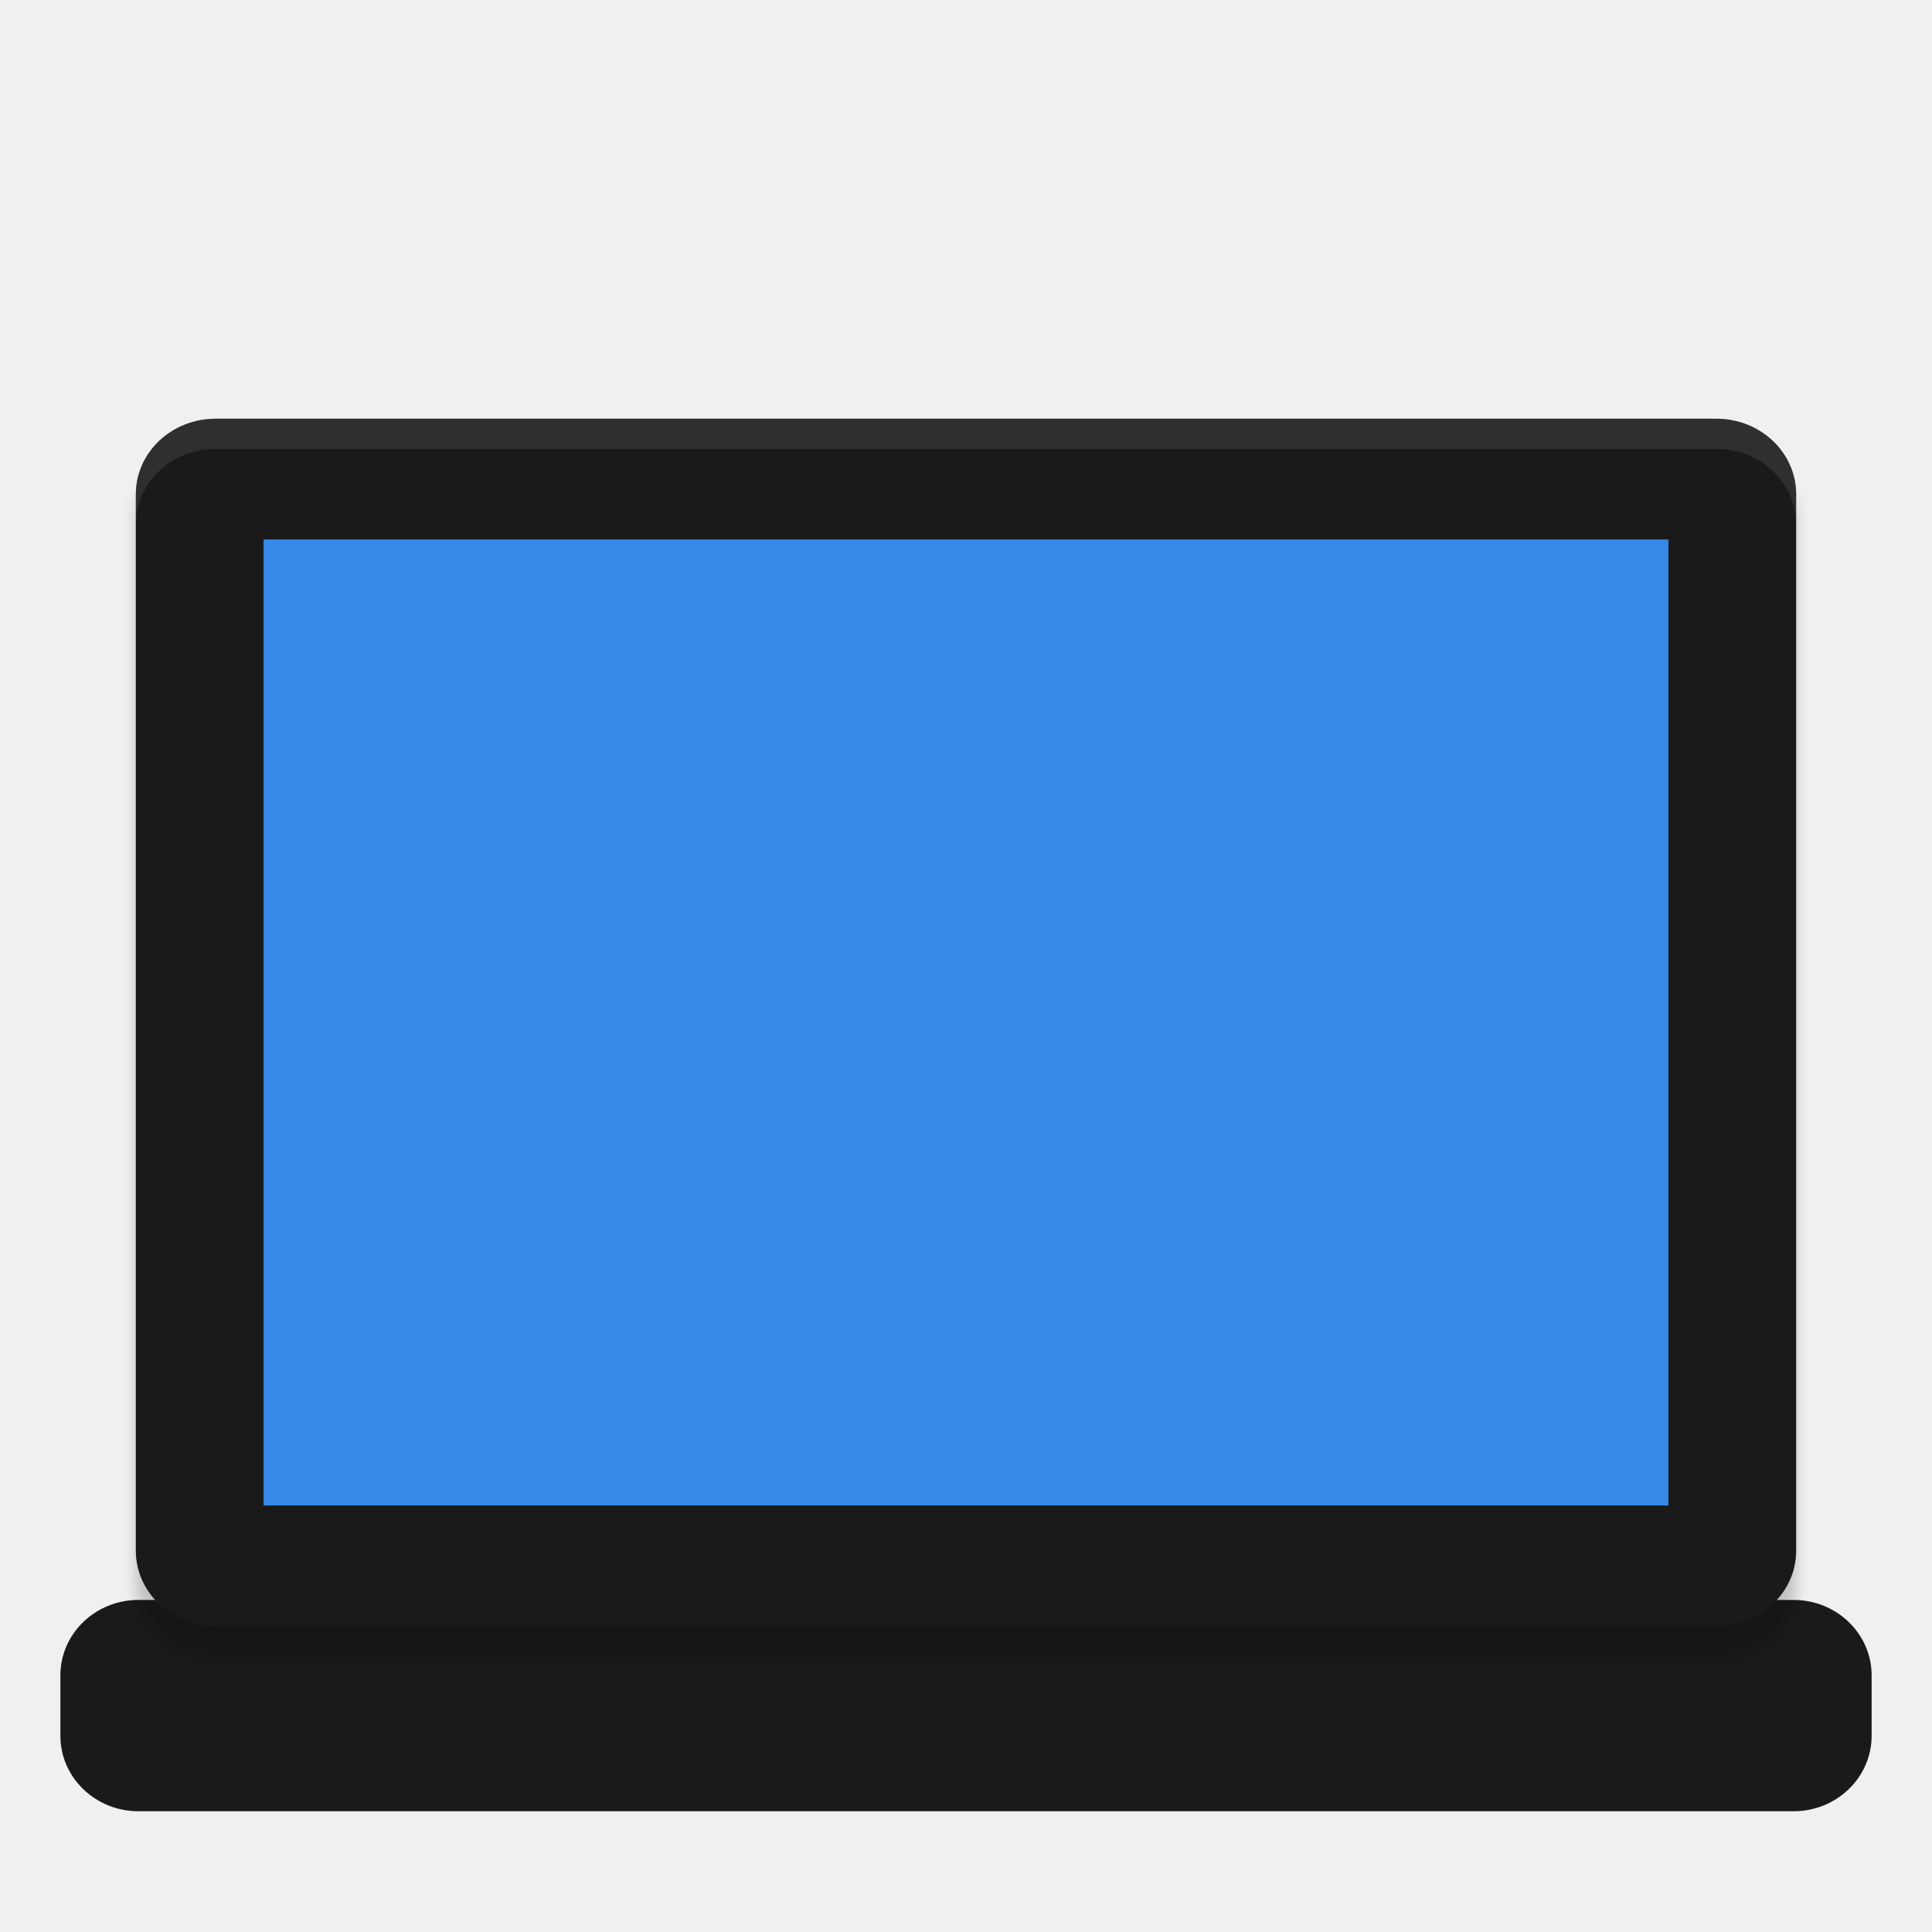
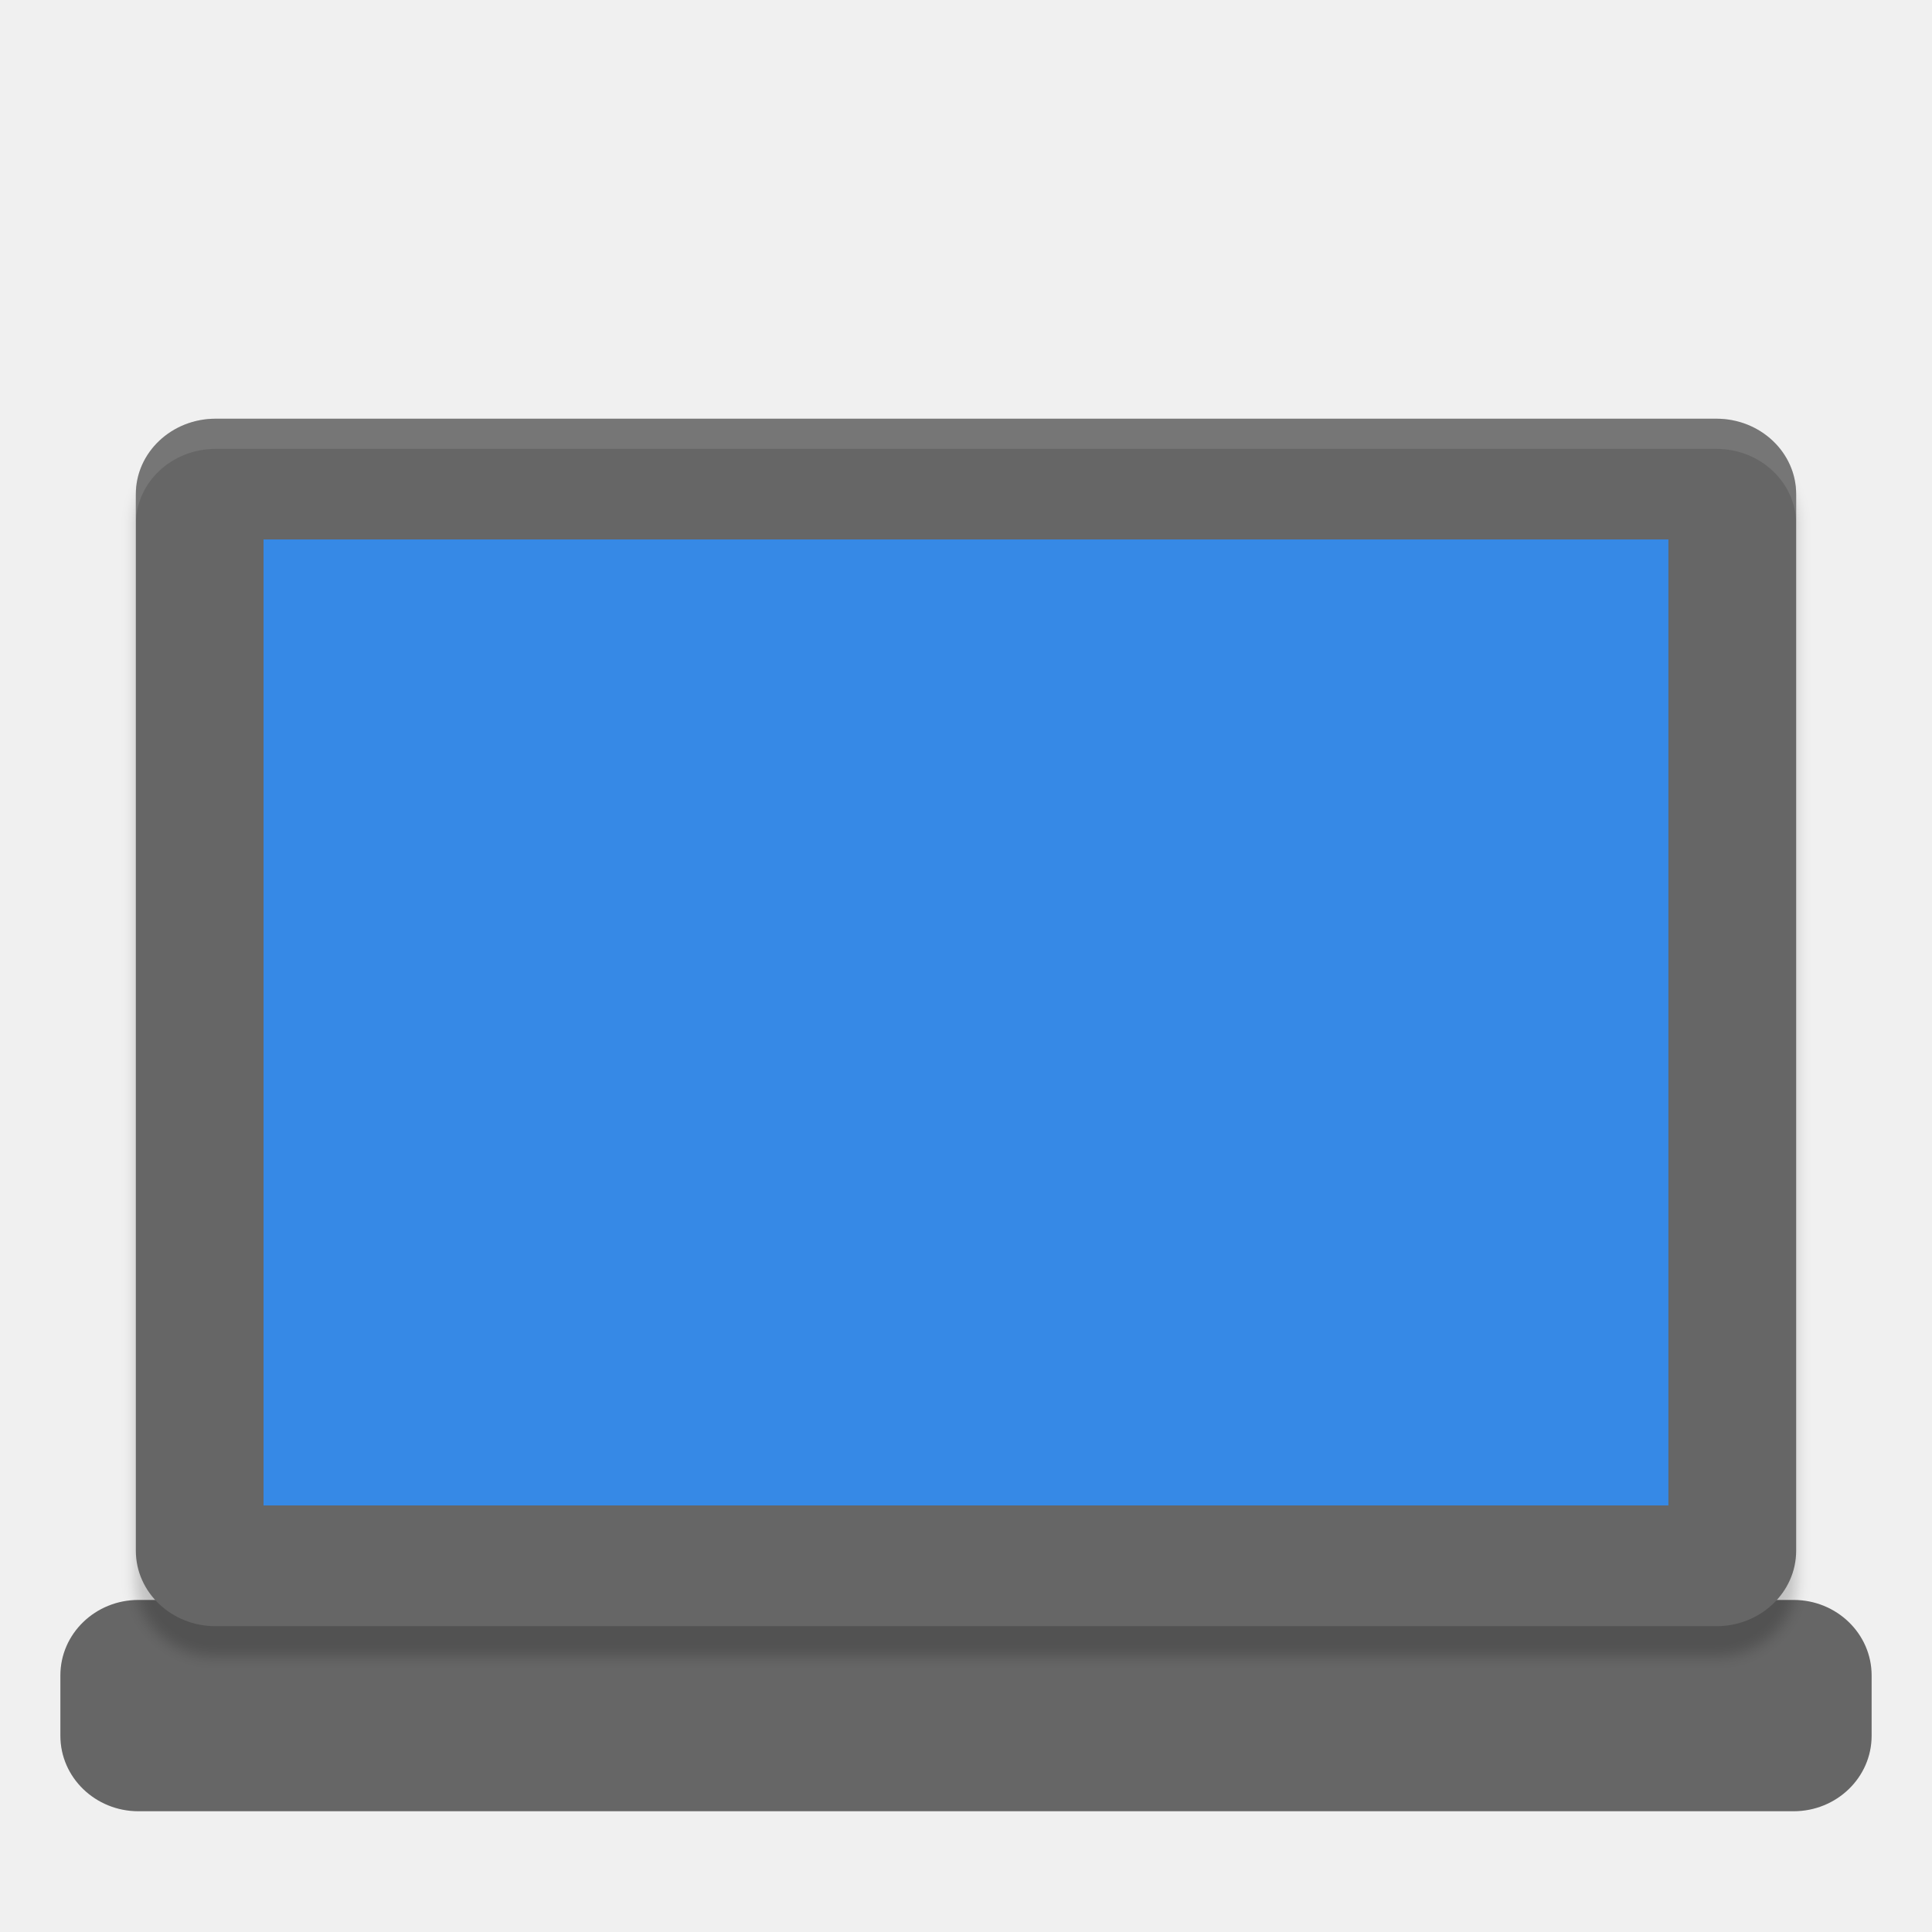
<svg xmlns="http://www.w3.org/2000/svg" width="32" height="32" version="1">
  <defs>
    <style id="current-color-scheme" type="text/css">.ColorScheme-Text { color:#5c616c; } .ColorScheme-Highlight { color:#5294e2; } .ColorScheme-ButtonBackground { color:#d3dae3; }</style>
    <style type="text/css">.ColorScheme-Text { color:#5c616c; } .ColorScheme-Highlight { color:#5294e2; } .ColorScheme-ButtonBackground { color:#d3dae3; }</style>
    <style type="text/css">.str0 {stroke:#4D4948;stroke-width:0.012}
    .str1 {stroke:#838281;stroke-width:0.229;stroke-linecap:round}
    .fil2 {fill:none}
    .fil0 {fill:#4D4948}
    .fil1 {fill:white;fill-rule:nonzero}</style>
    <style type="text/css">.str0 {stroke:#4D4948;stroke-width:0.222}
    .str1 {stroke:#00923F;stroke-width:0.887}
    .str2 {stroke:#E77817;stroke-width:0.887;stroke-linecap:round}
    .fil2 {fill:none}
    .fil0 {fill:#4D4948}
    .fil1 {fill:#B6DDC7}</style>
    <style type="text/css">.ColorScheme-Text { color:#5c616c; } .ColorScheme-Highlight { color:#5294e2; } .ColorScheme-ButtonBackground { color:#d3dae3; }</style>
    <filter id="filter5062" x="-.01" y="-.014" width="1.021" height="1.028" color-interpolation-filters="sRGB">
      <feGaussianBlur stdDeviation="0.237" />
    </filter>
    <style type="text/css">.ColorScheme-Text { color:#5c616c; } .ColorScheme-Highlight { color:#5294e2; } .ColorScheme-ButtonBackground { color:#d3dae3; }</style>
  </defs>
-   <rect transform="matrix(0,-1,-1,0,0,0)" x="-30" y="-31" width="3.5" height="30" rx="1.25" ry="1.293" fill="#1a1a1a" stroke-width=".509" />
+   <rect transform="matrix(0,-1,-1,0,0,0)" x="-30" y="-31" width="3.5" height="30" rx="1.25" ry="1.293" fill="#666" stroke-width=".509" />
  <rect transform="scale(.5)" x="4.5" y="14.87" width="55" height="40" rx="2.644" ry="2.5" filter="url(#filter5062)" opacity=".2" stroke-width="1.028" />
-   <g transform="matrix(.51122 0 0 .48936 -41.806 54.799)" stroke-width="1.028">
-     <rect x="86.178" y="-97.809" width="53.793" height="40.87" rx="2.586" ry="2.554" fill="#1a1a1a" />
-     <rect x="90.316" y="-93.722" width="45.517" height="32.696" fill="#3689e6" />
-     <path d="m88.764-97.809c-1.433 0-2.586 1.139-2.586 2.554v1.022c0-1.415 1.153-2.554 2.586-2.554h48.621c1.428 0 2.586 1.139 2.586 2.554v-1.022c0-1.415-1.159-2.554-2.586-2.554z" fill="#7e8087" opacity=".2" />
+   <g stroke-width=".514">
+     <rect x="2.25" y="6.935" width="27.5" height="20" rx="1.322" ry="1.25" fill="#666" />
+     <rect x="4.365" y="8.935" width="23.269" height="16" fill="#3689e6" />
+     <path d="m3.572 6.935c-0.732 0-1.322 0.557-1.322 1.25v0.5c0-0.692 0.59-1.25 1.322-1.25h24.856c0.73 0 1.322 0.557 1.322 1.25v-0.5c0-0.692-0.592-1.25-1.322-1.25z" fill="#b3b3b3" opacity=".2" />
  </g>
</svg>
